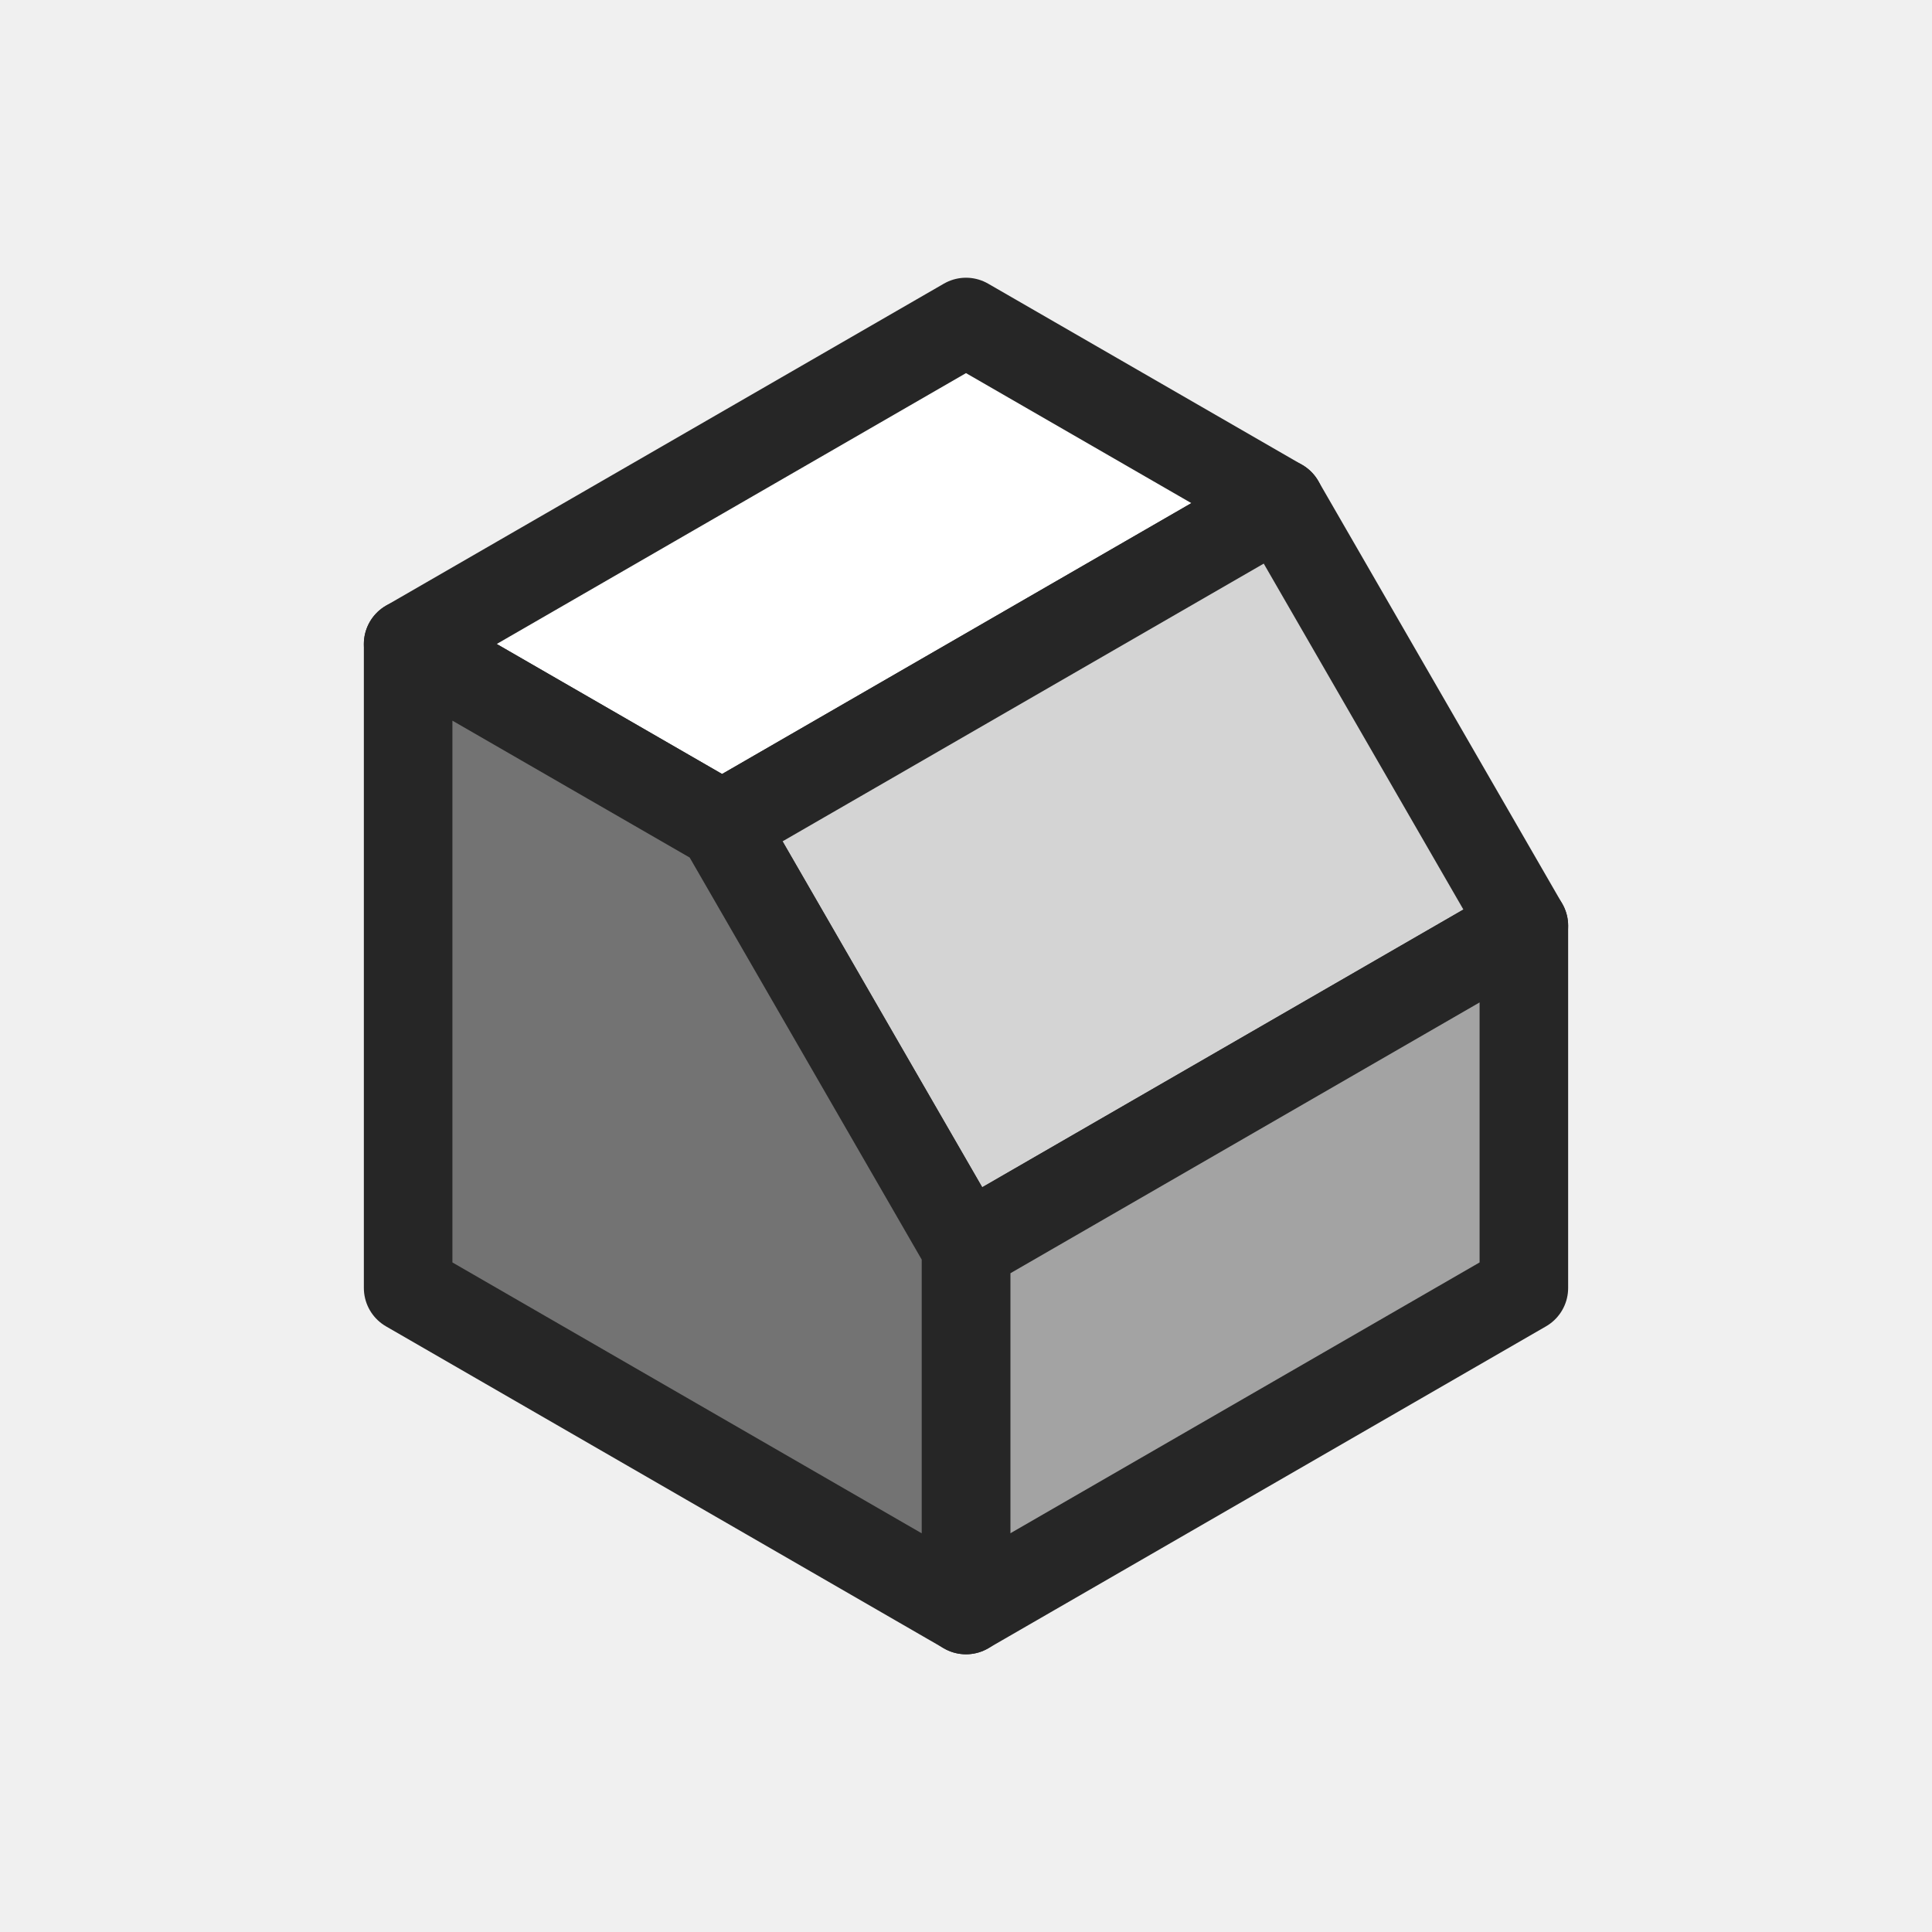
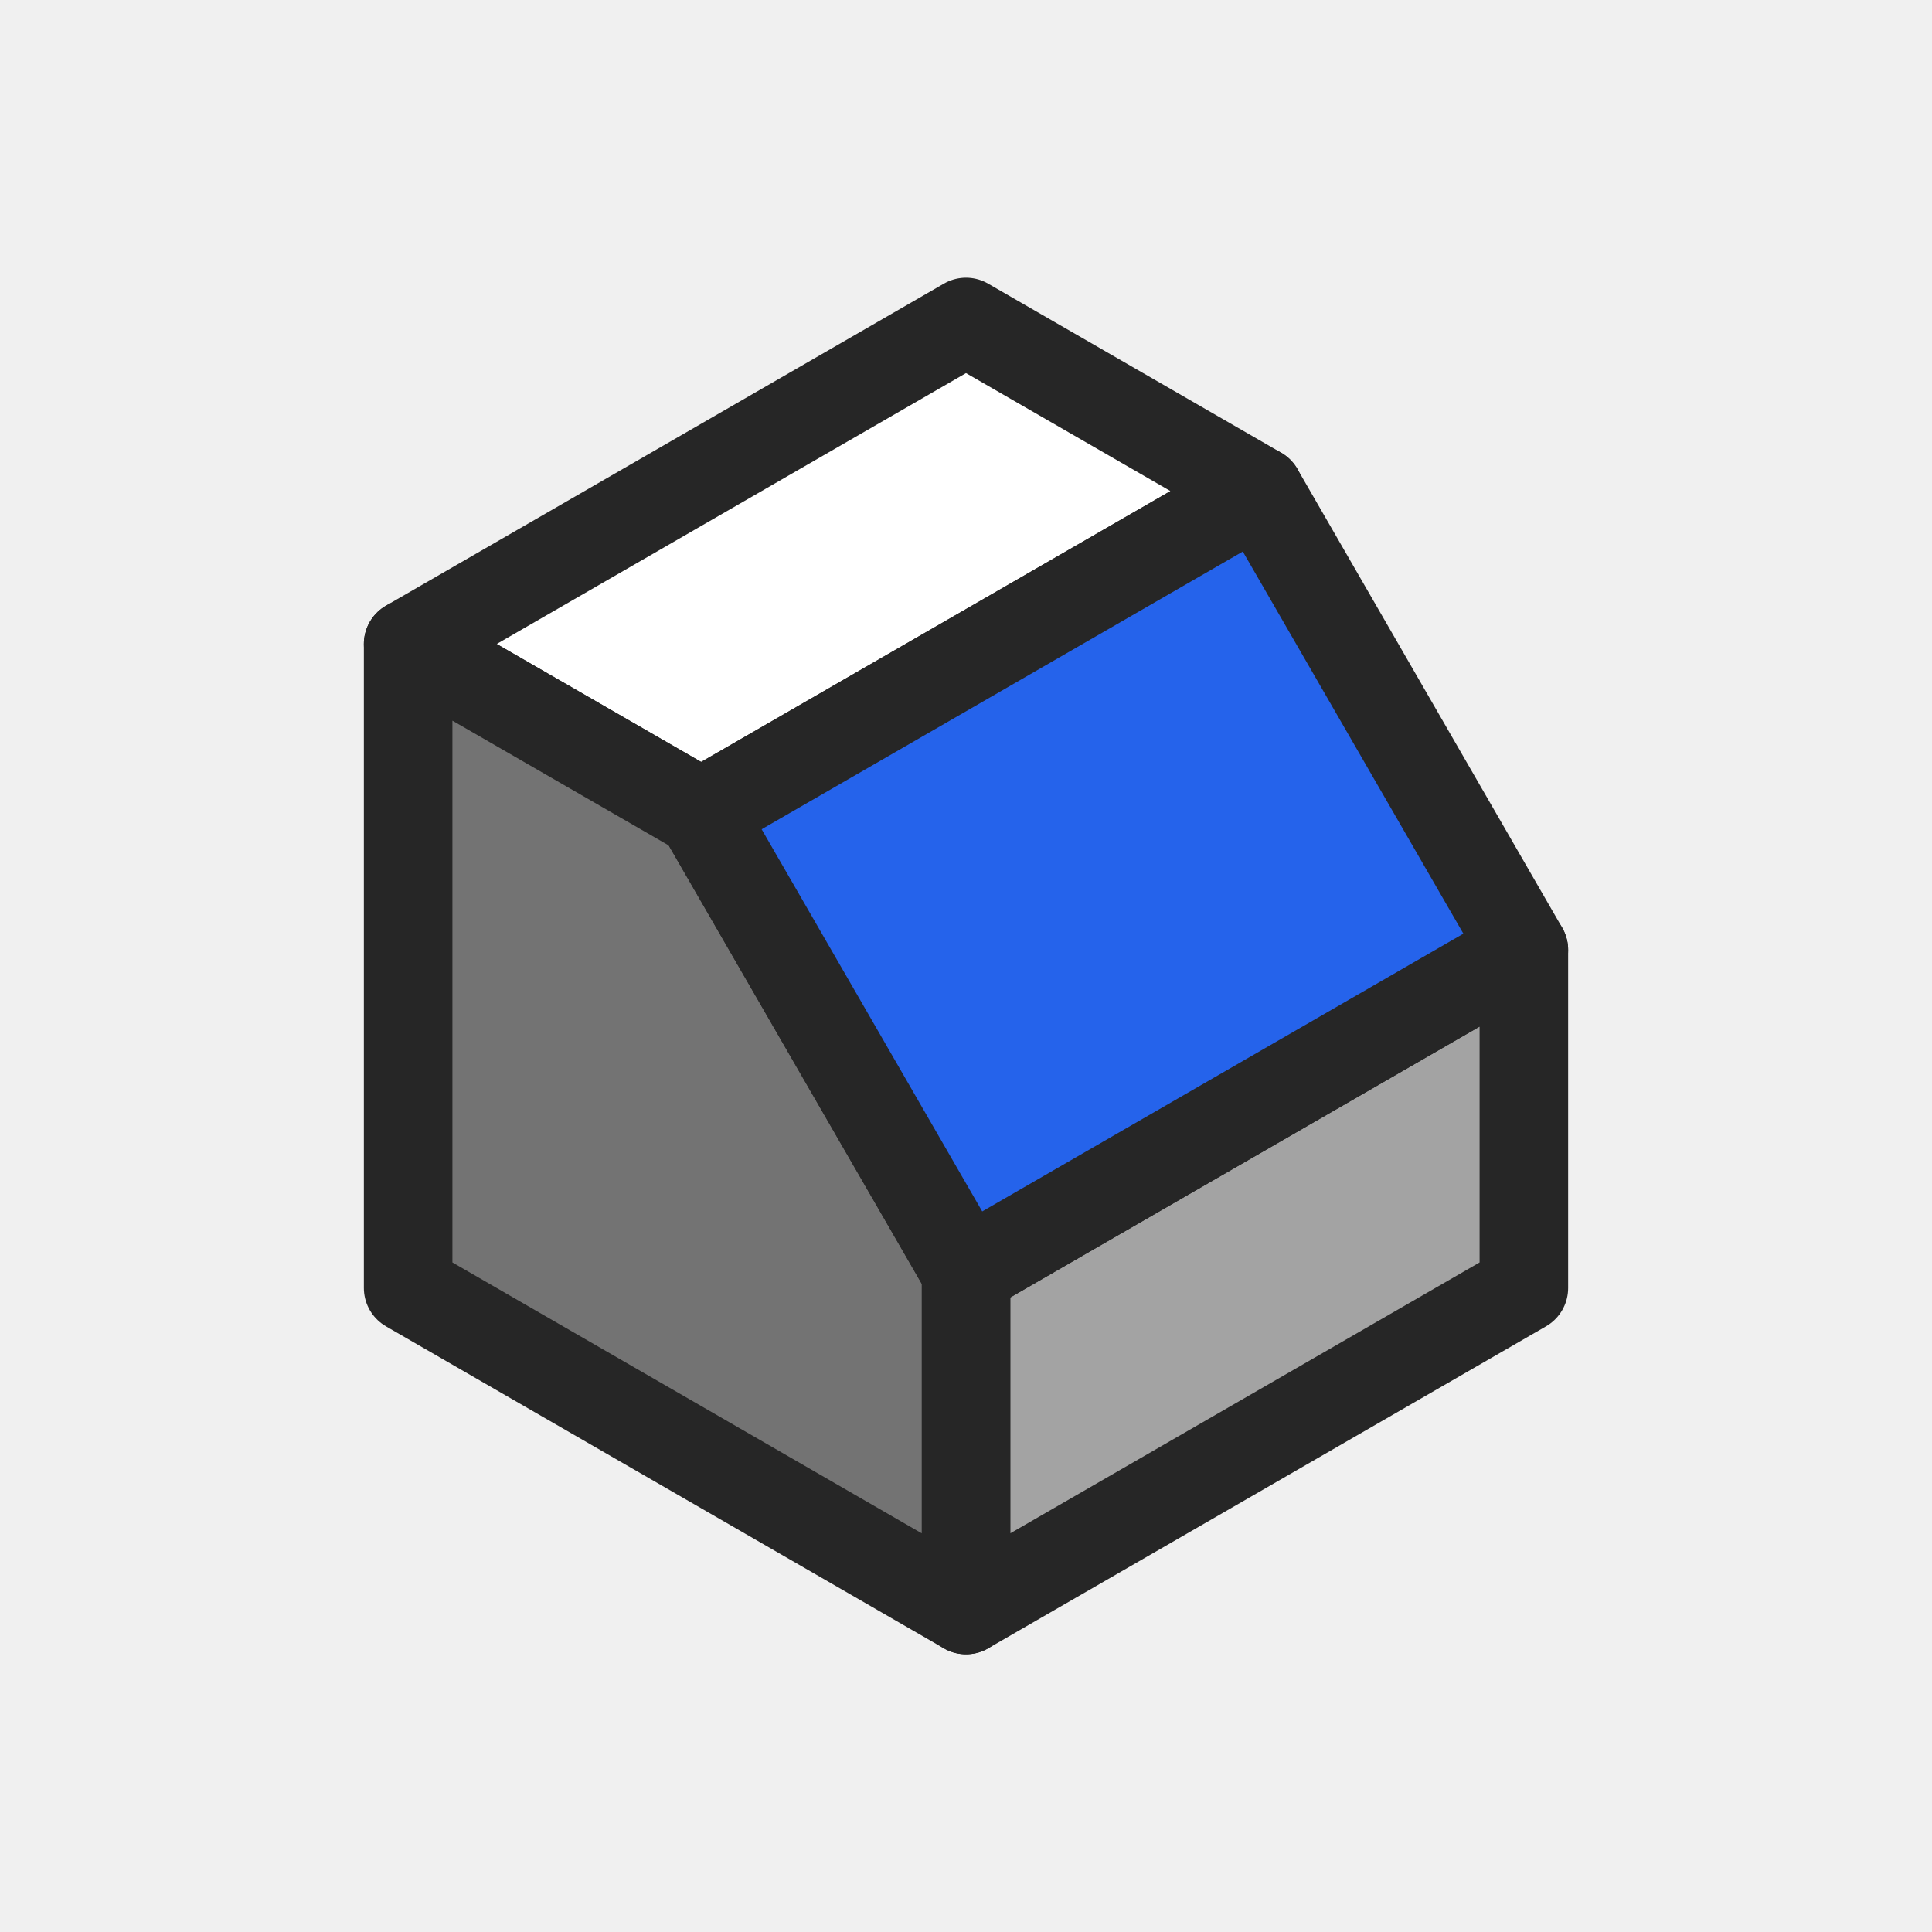
<svg xmlns="http://www.w3.org/2000/svg" viewBox="0 0 24 24" width="24" height="24" fill="none" stroke="#262626" stroke-width="1.1" stroke-linejoin="round" stroke-linecap="round">
-   <polygon points="12.00,4.00 15.90,6.25 8.97,10.25 5.07,8.00" fill="#ffffff" />
-   <polygon points="15.90,6.25 18.93,11.50 12.00,15.50 8.97,10.25" fill="#d4d4d4" />
-   <polygon points="18.93,11.50 18.93,16.00 12.00,20.00 12.00,15.50" fill="#a3a3a3" />
-   <polygon points="5.07,8.00 8.97,10.25 12.00,15.50 12.00,20.00 5.07,16.00" fill="#737373" />
+   <polygon points="12,4 15.64,6.1 8.71,10.1 5.07,8" fill="#ffffff" />
+   <polygon points="18.93,11.8 18.93,16 12,20 12,15.8" fill="#a3a3a3" />
+   <polygon points="5.07,8 8.71,10.1 12,15.8 12,20 5.07,16" fill="#737373" />
+   <polygon points="15.64,6.1 18.93,11.8 12,15.8 8.71,10.1" fill="#2563eb" />
</svg>
